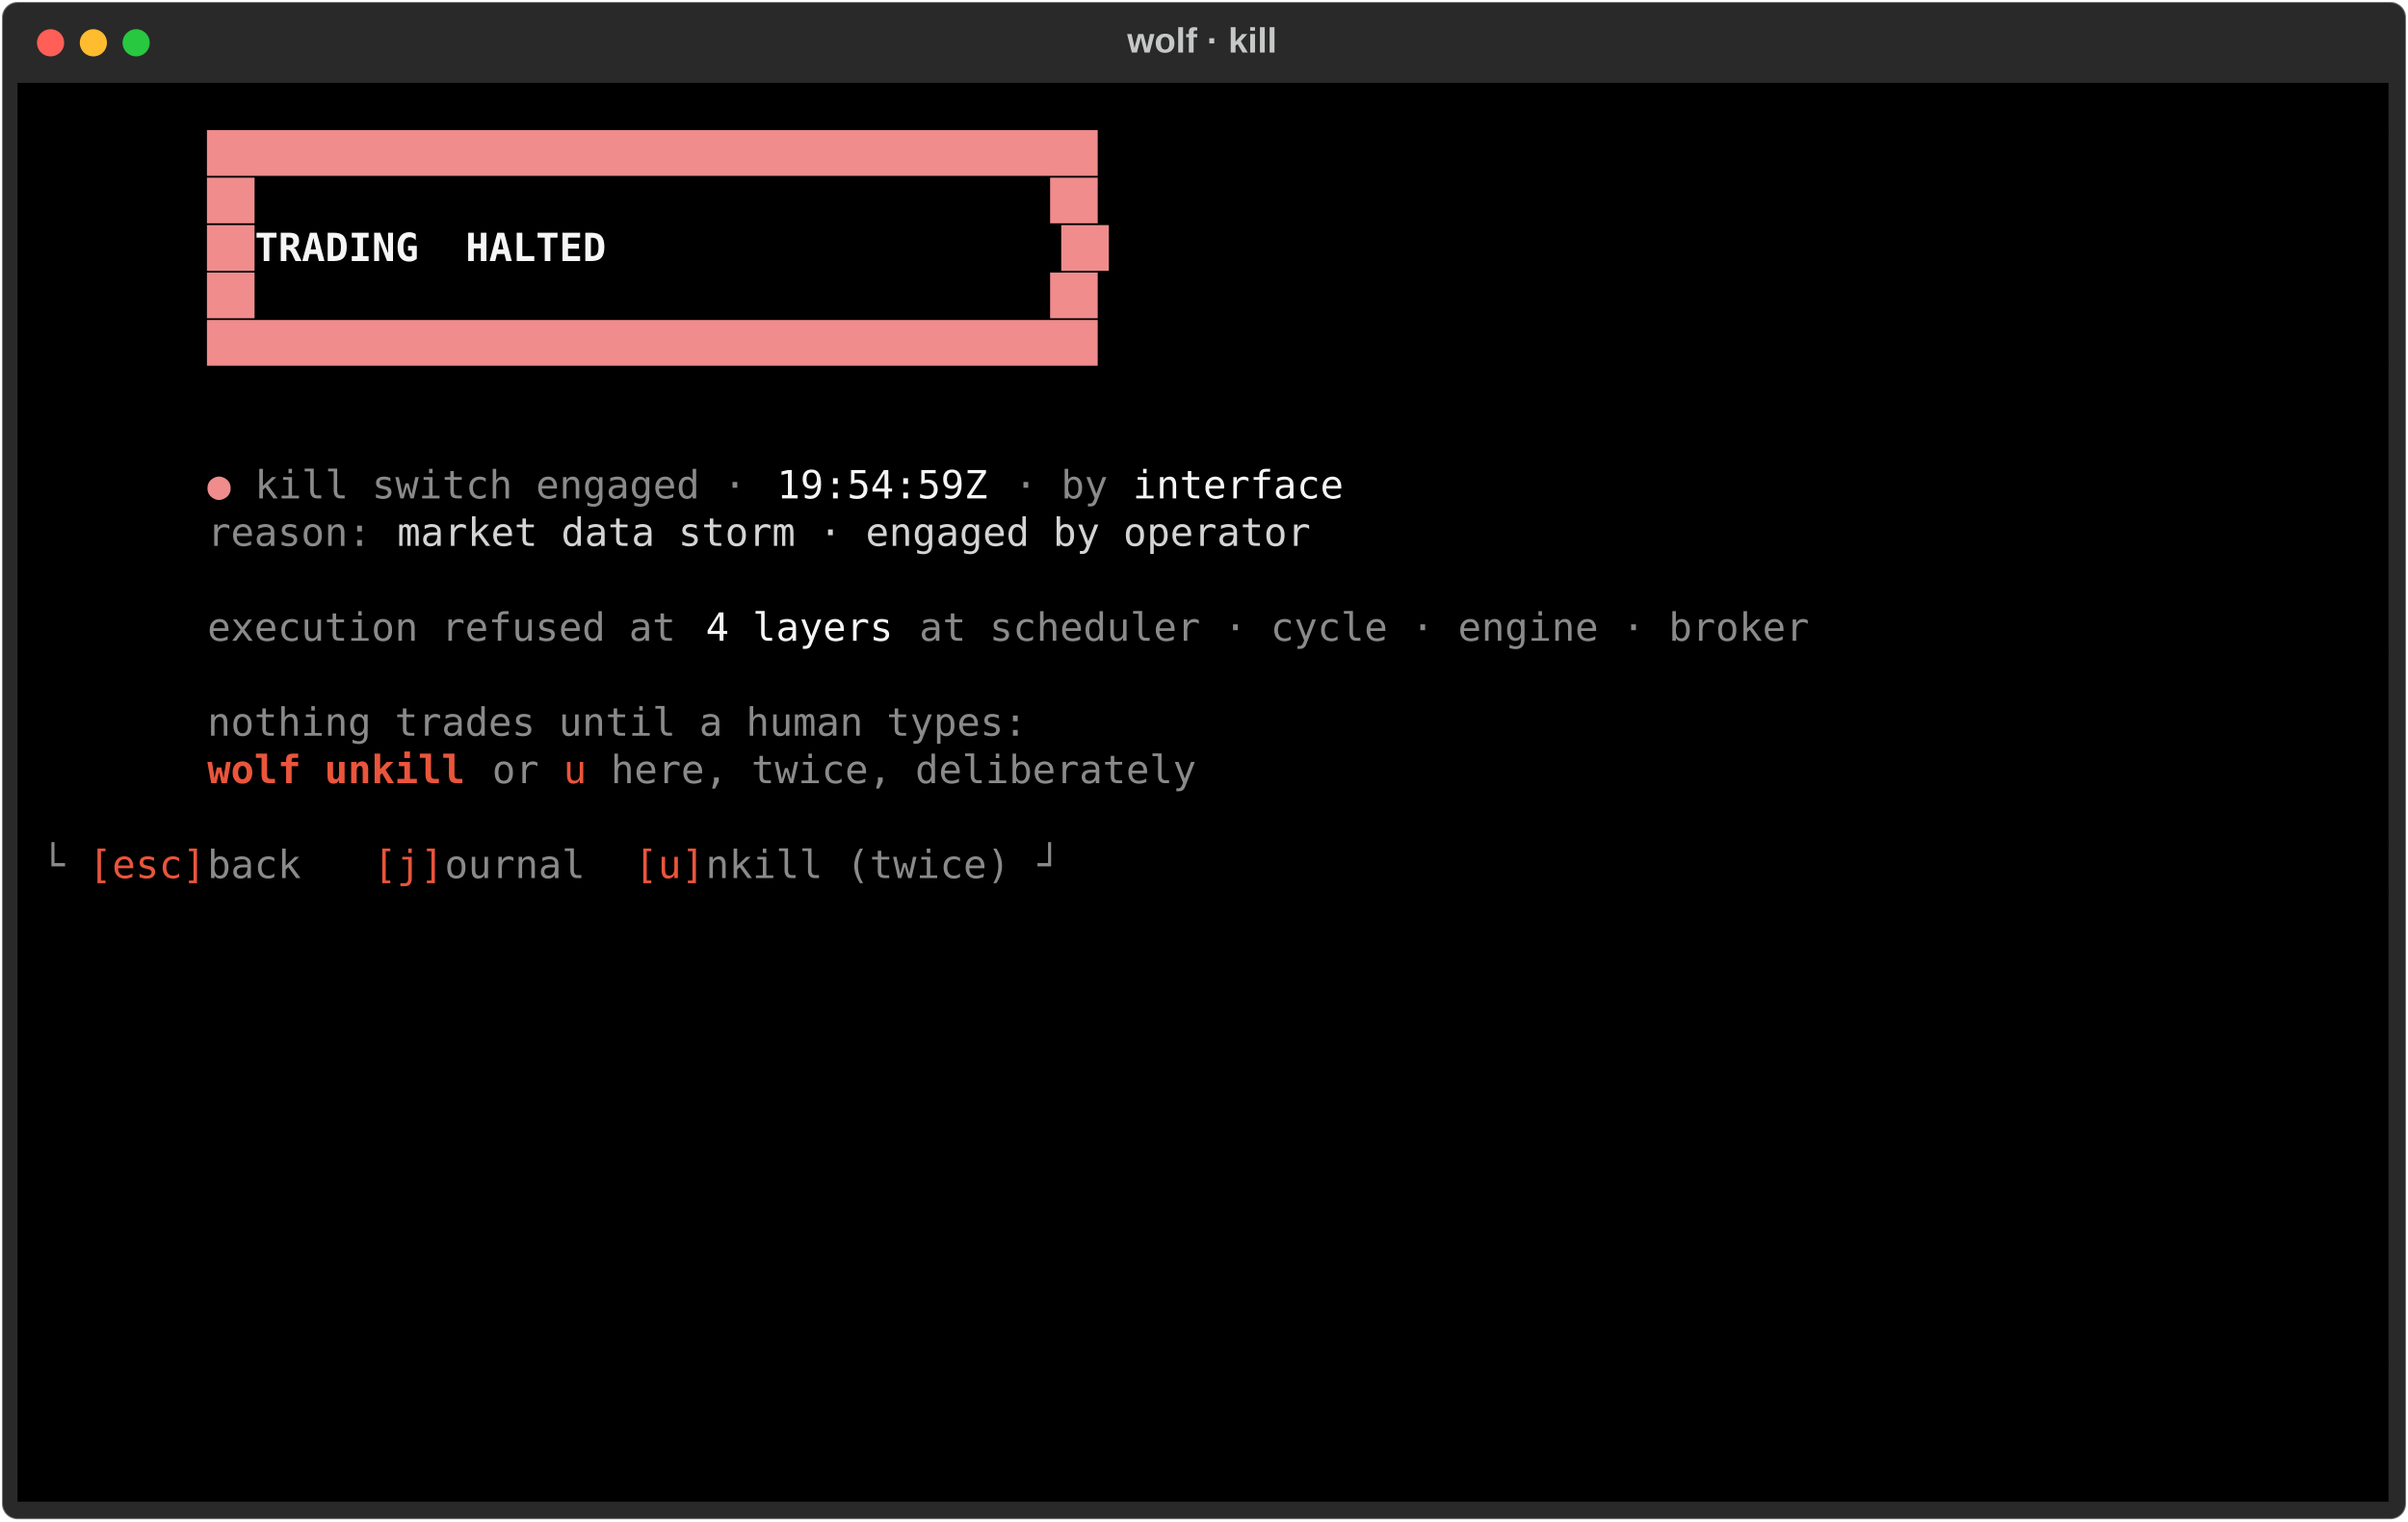
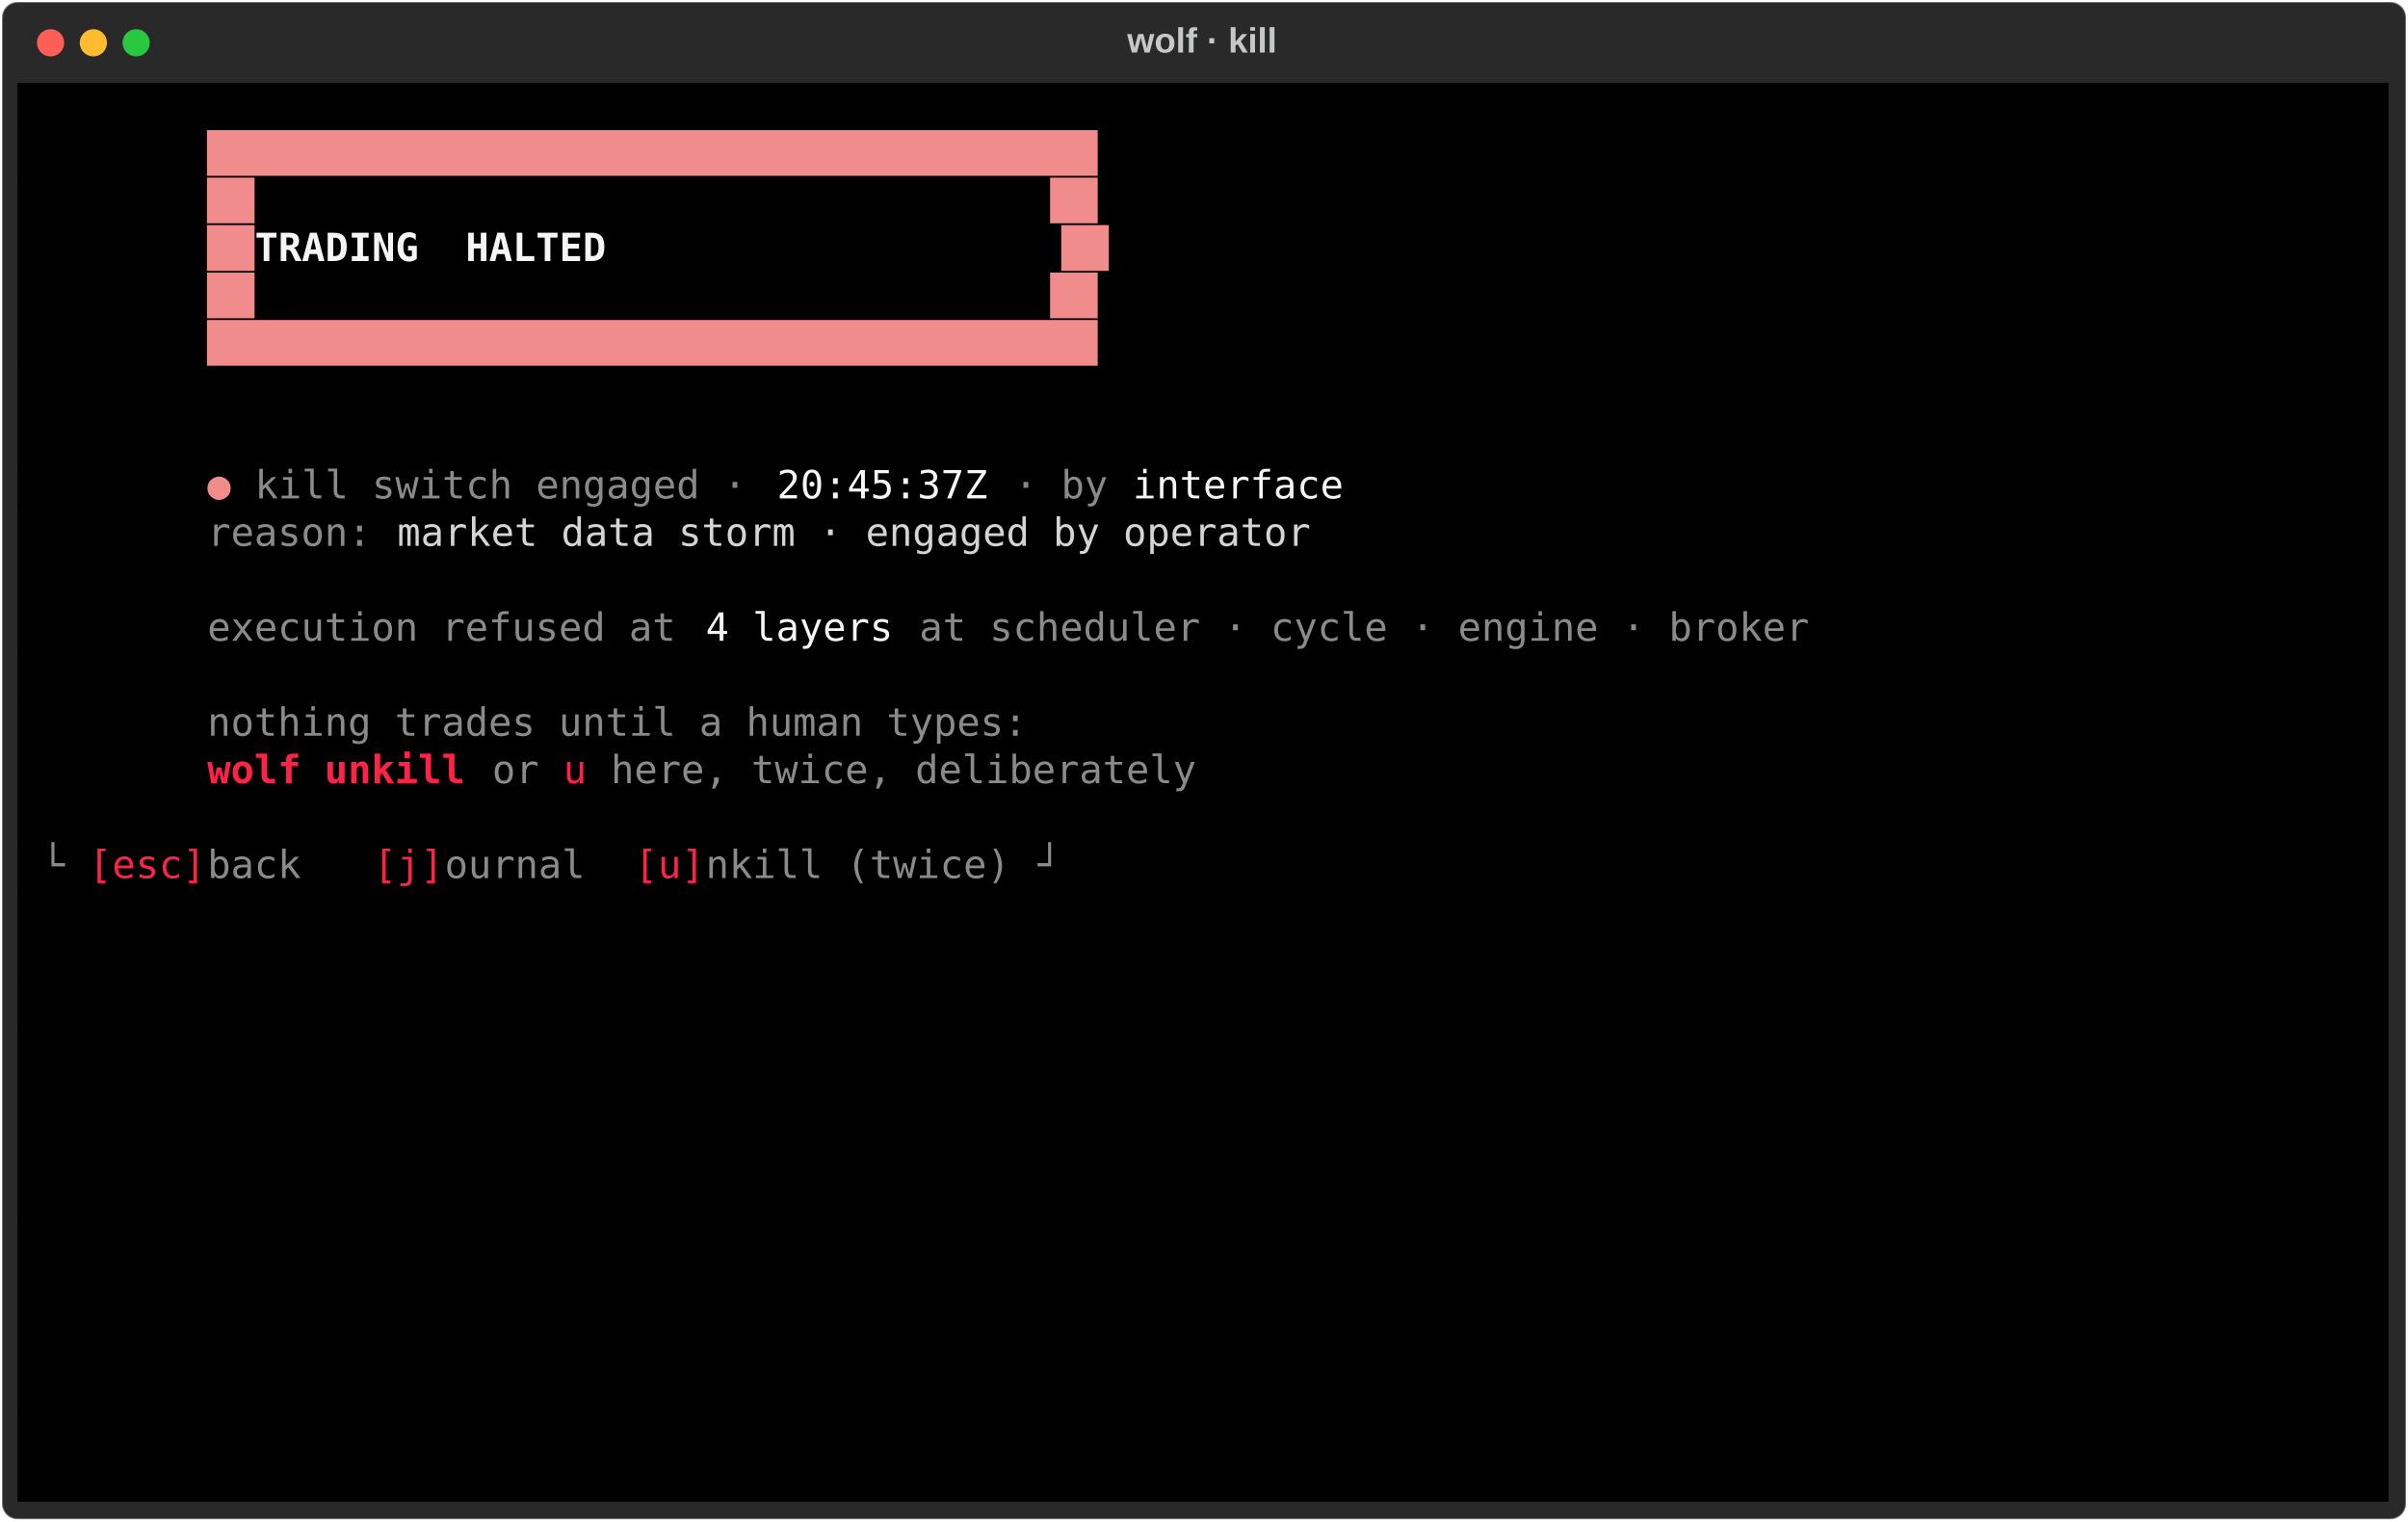
<svg xmlns="http://www.w3.org/2000/svg" class="rich-terminal" viewBox="0 0 1238 782.0">
  <style>

    @font-face {
        font-family: "Fira Code";
        src: local("FiraCode-Regular"),
                url("https://cdnjs.cloudflare.com/ajax/libs/firacode/6.2.0/woff2/FiraCode-Regular.woff2") format("woff2"),
                url("https://cdnjs.cloudflare.com/ajax/libs/firacode/6.2.0/woff/FiraCode-Regular.woff") format("woff");
        font-style: normal;
        font-weight: 400;
    }
    @font-face {
        font-family: "Fira Code";
        src: local("FiraCode-Bold"),
                url("https://cdnjs.cloudflare.com/ajax/libs/firacode/6.2.0/woff2/FiraCode-Bold.woff2") format("woff2"),
                url("https://cdnjs.cloudflare.com/ajax/libs/firacode/6.2.0/woff/FiraCode-Bold.woff") format("woff");
        font-style: bold;
        font-weight: 700;
    }

-     .terminal-1364253497-matrix {
+     .terminal-2079513134-matrix {
        font-family: Fira Code, monospace;
        font-size: 20px;
        line-height: 24.4px;
        font-variant-east-asian: full-width;
    }

-     .terminal-1364253497-title {
+     .terminal-2079513134-title {
        font-size: 18px;
        font-weight: bold;
        font-family: arial;
    }

-     .terminal-1364253497-r1 { fill: #c5c8c6 }
- .terminal-1364253497-r2 { fill: #d4d4d4 }
- .terminal-1364253497-r3 { fill: #f08c8c;font-weight: bold }
- .terminal-1364253497-r4 { fill: #f5f5f5;font-weight: bold }
- .terminal-1364253497-r5 { fill: #f08c8c }
- .terminal-1364253497-r6 { fill: #8a8a8a }
- .terminal-1364253497-r7 { fill: #f5f5f5 }
- .terminal-1364253497-r8 { fill: #ea553b;font-weight: bold }
- .terminal-1364253497-r9 { fill: #ea553b }
+     .terminal-2079513134-r1 { fill: #c5c8c6 }
+ .terminal-2079513134-r2 { fill: #d4d4d4 }
+ .terminal-2079513134-r3 { fill: #f08c8c;font-weight: bold }
+ .terminal-2079513134-r4 { fill: #f5f5f5;font-weight: bold }
+ .terminal-2079513134-r5 { fill: #f08c8c }
+ .terminal-2079513134-r6 { fill: #8a8a8a }
+ .terminal-2079513134-r7 { fill: #f5f5f5 }
+ .terminal-2079513134-r8 { fill: #ff2247;font-weight: bold }
+ .terminal-2079513134-r9 { fill: #ff2247 }
    </style>
  <defs>
-     <clipPath id="terminal-1364253497-clip-terminal">
+     <clipPath id="terminal-2079513134-clip-terminal">
      <rect x="0" y="0" width="1219.0" height="731.0" />
    </clipPath>
-     <clipPath id="terminal-1364253497-line-0">
+     <clipPath id="terminal-2079513134-line-0">
      <rect x="0" y="1.5" width="1220" height="24.65" />
    </clipPath>
-     <clipPath id="terminal-1364253497-line-1">
+     <clipPath id="terminal-2079513134-line-1">
      <rect x="0" y="25.9" width="1220" height="24.65" />
    </clipPath>
-     <clipPath id="terminal-1364253497-line-2">
+     <clipPath id="terminal-2079513134-line-2">
      <rect x="0" y="50.3" width="1220" height="24.65" />
    </clipPath>
-     <clipPath id="terminal-1364253497-line-3">
+     <clipPath id="terminal-2079513134-line-3">
      <rect x="0" y="74.7" width="1220" height="24.65" />
    </clipPath>
-     <clipPath id="terminal-1364253497-line-4">
+     <clipPath id="terminal-2079513134-line-4">
      <rect x="0" y="99.1" width="1220" height="24.65" />
    </clipPath>
-     <clipPath id="terminal-1364253497-line-5">
+     <clipPath id="terminal-2079513134-line-5">
      <rect x="0" y="123.5" width="1220" height="24.65" />
    </clipPath>
-     <clipPath id="terminal-1364253497-line-6">
+     <clipPath id="terminal-2079513134-line-6">
      <rect x="0" y="147.9" width="1220" height="24.65" />
    </clipPath>
-     <clipPath id="terminal-1364253497-line-7">
+     <clipPath id="terminal-2079513134-line-7">
      <rect x="0" y="172.3" width="1220" height="24.65" />
    </clipPath>
-     <clipPath id="terminal-1364253497-line-8">
+     <clipPath id="terminal-2079513134-line-8">
      <rect x="0" y="196.7" width="1220" height="24.65" />
    </clipPath>
-     <clipPath id="terminal-1364253497-line-9">
+     <clipPath id="terminal-2079513134-line-9">
      <rect x="0" y="221.1" width="1220" height="24.65" />
    </clipPath>
-     <clipPath id="terminal-1364253497-line-10">
+     <clipPath id="terminal-2079513134-line-10">
      <rect x="0" y="245.5" width="1220" height="24.65" />
    </clipPath>
-     <clipPath id="terminal-1364253497-line-11">
+     <clipPath id="terminal-2079513134-line-11">
      <rect x="0" y="269.9" width="1220" height="24.65" />
    </clipPath>
-     <clipPath id="terminal-1364253497-line-12">
+     <clipPath id="terminal-2079513134-line-12">
      <rect x="0" y="294.3" width="1220" height="24.65" />
    </clipPath>
-     <clipPath id="terminal-1364253497-line-13">
+     <clipPath id="terminal-2079513134-line-13">
      <rect x="0" y="318.7" width="1220" height="24.65" />
    </clipPath>
-     <clipPath id="terminal-1364253497-line-14">
+     <clipPath id="terminal-2079513134-line-14">
      <rect x="0" y="343.1" width="1220" height="24.65" />
    </clipPath>
-     <clipPath id="terminal-1364253497-line-15">
+     <clipPath id="terminal-2079513134-line-15">
      <rect x="0" y="367.5" width="1220" height="24.65" />
    </clipPath>
-     <clipPath id="terminal-1364253497-line-16">
+     <clipPath id="terminal-2079513134-line-16">
      <rect x="0" y="391.9" width="1220" height="24.65" />
    </clipPath>
-     <clipPath id="terminal-1364253497-line-17">
+     <clipPath id="terminal-2079513134-line-17">
      <rect x="0" y="416.3" width="1220" height="24.65" />
    </clipPath>
-     <clipPath id="terminal-1364253497-line-18">
+     <clipPath id="terminal-2079513134-line-18">
      <rect x="0" y="440.7" width="1220" height="24.65" />
    </clipPath>
-     <clipPath id="terminal-1364253497-line-19">
+     <clipPath id="terminal-2079513134-line-19">
      <rect x="0" y="465.1" width="1220" height="24.65" />
    </clipPath>
-     <clipPath id="terminal-1364253497-line-20">
+     <clipPath id="terminal-2079513134-line-20">
      <rect x="0" y="489.5" width="1220" height="24.65" />
    </clipPath>
-     <clipPath id="terminal-1364253497-line-21">
+     <clipPath id="terminal-2079513134-line-21">
      <rect x="0" y="513.9" width="1220" height="24.65" />
    </clipPath>
-     <clipPath id="terminal-1364253497-line-22">
+     <clipPath id="terminal-2079513134-line-22">
      <rect x="0" y="538.3" width="1220" height="24.65" />
    </clipPath>
-     <clipPath id="terminal-1364253497-line-23">
+     <clipPath id="terminal-2079513134-line-23">
      <rect x="0" y="562.7" width="1220" height="24.65" />
    </clipPath>
-     <clipPath id="terminal-1364253497-line-24">
+     <clipPath id="terminal-2079513134-line-24">
      <rect x="0" y="587.1" width="1220" height="24.65" />
    </clipPath>
-     <clipPath id="terminal-1364253497-line-25">
+     <clipPath id="terminal-2079513134-line-25">
      <rect x="0" y="611.5" width="1220" height="24.65" />
    </clipPath>
-     <clipPath id="terminal-1364253497-line-26">
+     <clipPath id="terminal-2079513134-line-26">
      <rect x="0" y="635.9" width="1220" height="24.65" />
    </clipPath>
-     <clipPath id="terminal-1364253497-line-27">
+     <clipPath id="terminal-2079513134-line-27">
      <rect x="0" y="660.3" width="1220" height="24.65" />
    </clipPath>
-     <clipPath id="terminal-1364253497-line-28">
+     <clipPath id="terminal-2079513134-line-28">
      <rect x="0" y="684.7" width="1220" height="24.65" />
    </clipPath>
  </defs>
  <rect fill="#292929" stroke="rgba(255,255,255,0.35)" stroke-width="1" x="1" y="1" width="1236" height="780" rx="8" />
-   <text class="terminal-1364253497-title" fill="#c5c8c6" text-anchor="middle" x="618" y="27">wolf · kill</text>
+   <text class="terminal-2079513134-title" fill="#c5c8c6" text-anchor="middle" x="618" y="27">wolf · kill</text>
  <g transform="translate(26,22)">
    <circle cx="0" cy="0" r="7" fill="#ff5f57" />
    <circle cx="22" cy="0" r="7" fill="#febc2e" />
    <circle cx="44" cy="0" r="7" fill="#28c840" />
  </g>
-   <g transform="translate(9, 41)" clip-path="url(#terminal-1364253497-clip-terminal)">
+   <g transform="translate(9, 41)" clip-path="url(#terminal-2079513134-clip-terminal)">
    <rect fill="#000000" x="0" y="1.5" width="12.2" height="24.65" shape-rendering="crispEdges" />
    <rect fill="#000000" x="12.2" y="1.5" width="0" height="24.65" shape-rendering="crispEdges" />
    <rect fill="#000000" x="12.2" y="1.5" width="1195.6" height="24.65" shape-rendering="crispEdges" />
    <rect fill="#000000" x="1207.8" y="1.5" width="12.2" height="24.65" shape-rendering="crispEdges" />
    <rect fill="#000000" x="0" y="25.9" width="12.2" height="24.65" shape-rendering="crispEdges" />
    <rect fill="#000000" x="12.2" y="25.9" width="85.4" height="24.65" shape-rendering="crispEdges" />
    <rect fill="#000000" x="97.6" y="25.9" width="463.6" height="24.65" shape-rendering="crispEdges" />
    <rect fill="#000000" x="561.2" y="25.9" width="646.6" height="24.65" shape-rendering="crispEdges" />
    <rect fill="#000000" x="1207.8" y="25.9" width="12.2" height="24.65" shape-rendering="crispEdges" />
    <rect fill="#000000" x="0" y="50.3" width="12.2" height="24.65" shape-rendering="crispEdges" />
    <rect fill="#000000" x="12.2" y="50.3" width="85.4" height="24.65" shape-rendering="crispEdges" />
    <rect fill="#000000" x="97.6" y="50.3" width="463.6" height="24.65" shape-rendering="crispEdges" />
    <rect fill="#000000" x="561.2" y="50.3" width="646.6" height="24.65" shape-rendering="crispEdges" />
    <rect fill="#000000" x="1207.8" y="50.3" width="12.2" height="24.65" shape-rendering="crispEdges" />
    <rect fill="#000000" x="0" y="74.7" width="12.2" height="24.65" shape-rendering="crispEdges" />
    <rect fill="#000000" x="12.2" y="74.7" width="85.4" height="24.65" shape-rendering="crispEdges" />
    <rect fill="#000000" x="97.6" y="74.7" width="24.4" height="24.65" shape-rendering="crispEdges" />
    <rect fill="#000000" x="122" y="74.7" width="414.8" height="24.65" shape-rendering="crispEdges" />
    <rect fill="#000000" x="536.8" y="74.7" width="24.4" height="24.65" shape-rendering="crispEdges" />
    <rect fill="#000000" x="561.2" y="74.7" width="646.6" height="24.65" shape-rendering="crispEdges" />
    <rect fill="#000000" x="1207.8" y="74.7" width="12.2" height="24.65" shape-rendering="crispEdges" />
    <rect fill="#000000" x="0" y="99.1" width="12.2" height="24.65" shape-rendering="crispEdges" />
    <rect fill="#000000" x="12.2" y="99.1" width="85.4" height="24.65" shape-rendering="crispEdges" />
    <rect fill="#000000" x="97.6" y="99.1" width="463.6" height="24.65" shape-rendering="crispEdges" />
    <rect fill="#000000" x="561.2" y="99.1" width="646.6" height="24.65" shape-rendering="crispEdges" />
    <rect fill="#000000" x="1207.8" y="99.1" width="12.2" height="24.65" shape-rendering="crispEdges" />
    <rect fill="#000000" x="0" y="123.5" width="12.2" height="24.65" shape-rendering="crispEdges" />
    <rect fill="#000000" x="12.2" y="123.5" width="85.4" height="24.65" shape-rendering="crispEdges" />
    <rect fill="#000000" x="97.6" y="123.5" width="463.6" height="24.65" shape-rendering="crispEdges" />
    <rect fill="#000000" x="561.2" y="123.5" width="646.6" height="24.65" shape-rendering="crispEdges" />
    <rect fill="#000000" x="1207.8" y="123.5" width="12.2" height="24.65" shape-rendering="crispEdges" />
    <rect fill="#000000" x="0" y="147.9" width="12.2" height="24.65" shape-rendering="crispEdges" />
    <rect fill="#000000" x="12.2" y="147.9" width="0" height="24.65" shape-rendering="crispEdges" />
    <rect fill="#000000" x="12.2" y="147.9" width="1195.6" height="24.65" shape-rendering="crispEdges" />
    <rect fill="#000000" x="1207.8" y="147.9" width="12.2" height="24.65" shape-rendering="crispEdges" />
    <rect fill="#000000" x="0" y="172.3" width="12.2" height="24.65" shape-rendering="crispEdges" />
    <rect fill="#000000" x="12.2" y="172.3" width="0" height="24.65" shape-rendering="crispEdges" />
    <rect fill="#000000" x="12.2" y="172.3" width="1195.6" height="24.65" shape-rendering="crispEdges" />
    <rect fill="#000000" x="1207.8" y="172.3" width="12.2" height="24.65" shape-rendering="crispEdges" />
    <rect fill="#000000" x="0" y="196.7" width="12.2" height="24.65" shape-rendering="crispEdges" />
    <rect fill="#000000" x="12.2" y="196.7" width="85.4" height="24.65" shape-rendering="crispEdges" />
    <rect fill="#000000" x="97.6" y="196.7" width="12.2" height="24.65" shape-rendering="crispEdges" />
    <rect fill="#000000" x="109.8" y="196.7" width="12.2" height="24.65" shape-rendering="crispEdges" />
    <rect fill="#000000" x="122" y="196.7" width="256.2" height="24.65" shape-rendering="crispEdges" />
    <rect fill="#000000" x="378.2" y="196.7" width="12.2" height="24.65" shape-rendering="crispEdges" />
    <rect fill="#000000" x="390.4" y="196.7" width="109.8" height="24.65" shape-rendering="crispEdges" />
    <rect fill="#000000" x="500.2" y="196.7" width="12.2" height="24.65" shape-rendering="crispEdges" />
    <rect fill="#000000" x="512.4" y="196.7" width="48.8" height="24.65" shape-rendering="crispEdges" />
    <rect fill="#000000" x="561.2" y="196.7" width="12.2" height="24.65" shape-rendering="crispEdges" />
    <rect fill="#000000" x="573.4" y="196.7" width="109.8" height="24.65" shape-rendering="crispEdges" />
    <rect fill="#000000" x="683.2" y="196.7" width="524.6" height="24.65" shape-rendering="crispEdges" />
    <rect fill="#000000" x="1207.8" y="196.7" width="12.2" height="24.65" shape-rendering="crispEdges" />
    <rect fill="#000000" x="0" y="221.1" width="12.2" height="24.65" shape-rendering="crispEdges" />
    <rect fill="#000000" x="12.2" y="221.1" width="85.4" height="24.65" shape-rendering="crispEdges" />
    <rect fill="#000000" x="97.6" y="221.1" width="85.4" height="24.65" shape-rendering="crispEdges" />
    <rect fill="#000000" x="183" y="221.1" width="12.2" height="24.65" shape-rendering="crispEdges" />
    <rect fill="#000000" x="195.2" y="221.1" width="475.8" height="24.65" shape-rendering="crispEdges" />
    <rect fill="#000000" x="671" y="221.1" width="536.8" height="24.65" shape-rendering="crispEdges" />
    <rect fill="#000000" x="1207.8" y="221.1" width="12.2" height="24.65" shape-rendering="crispEdges" />
    <rect fill="#000000" x="0" y="245.5" width="12.2" height="24.65" shape-rendering="crispEdges" />
    <rect fill="#000000" x="12.2" y="245.5" width="0" height="24.65" shape-rendering="crispEdges" />
    <rect fill="#000000" x="12.2" y="245.5" width="1195.6" height="24.65" shape-rendering="crispEdges" />
    <rect fill="#000000" x="1207.8" y="245.5" width="12.2" height="24.65" shape-rendering="crispEdges" />
    <rect fill="#000000" x="0" y="269.9" width="12.2" height="24.65" shape-rendering="crispEdges" />
    <rect fill="#000000" x="12.2" y="269.9" width="85.4" height="24.65" shape-rendering="crispEdges" />
    <rect fill="#000000" x="97.6" y="269.9" width="244" height="24.65" shape-rendering="crispEdges" />
    <rect fill="#000000" x="341.6" y="269.9" width="12.2" height="24.65" shape-rendering="crispEdges" />
    <rect fill="#000000" x="353.8" y="269.9" width="97.6" height="24.65" shape-rendering="crispEdges" />
    <rect fill="#000000" x="451.4" y="269.9" width="12.2" height="24.65" shape-rendering="crispEdges" />
    <rect fill="#000000" x="463.6" y="269.9" width="463.6" height="24.65" shape-rendering="crispEdges" />
    <rect fill="#000000" x="927.2" y="269.9" width="280.6" height="24.65" shape-rendering="crispEdges" />
    <rect fill="#000000" x="1207.8" y="269.9" width="12.2" height="24.65" shape-rendering="crispEdges" />
    <rect fill="#000000" x="0" y="294.3" width="12.2" height="24.65" shape-rendering="crispEdges" />
    <rect fill="#000000" x="12.2" y="294.3" width="0" height="24.65" shape-rendering="crispEdges" />
    <rect fill="#000000" x="12.2" y="294.3" width="1195.6" height="24.65" shape-rendering="crispEdges" />
    <rect fill="#000000" x="1207.8" y="294.3" width="12.2" height="24.65" shape-rendering="crispEdges" />
    <rect fill="#000000" x="0" y="318.7" width="12.2" height="24.65" shape-rendering="crispEdges" />
    <rect fill="#000000" x="12.2" y="318.7" width="85.4" height="24.65" shape-rendering="crispEdges" />
    <rect fill="#000000" x="97.6" y="318.7" width="427" height="24.65" shape-rendering="crispEdges" />
    <rect fill="#000000" x="524.6" y="318.7" width="683.2" height="24.65" shape-rendering="crispEdges" />
    <rect fill="#000000" x="1207.8" y="318.7" width="12.2" height="24.65" shape-rendering="crispEdges" />
    <rect fill="#000000" x="0" y="343.1" width="12.2" height="24.65" shape-rendering="crispEdges" />
    <rect fill="#000000" x="12.2" y="343.1" width="85.4" height="24.65" shape-rendering="crispEdges" />
    <rect fill="#000000" x="97.6" y="343.1" width="134.2" height="24.65" shape-rendering="crispEdges" />
    <rect fill="#000000" x="231.8" y="343.1" width="12.2" height="24.65" shape-rendering="crispEdges" />
    <rect fill="#000000" x="244" y="343.1" width="24.4" height="24.65" shape-rendering="crispEdges" />
    <rect fill="#000000" x="268.4" y="343.1" width="12.2" height="24.65" shape-rendering="crispEdges" />
    <rect fill="#000000" x="280.6" y="343.1" width="12.2" height="24.65" shape-rendering="crispEdges" />
    <rect fill="#000000" x="292.8" y="343.1" width="12.2" height="24.65" shape-rendering="crispEdges" />
    <rect fill="#000000" x="305" y="343.1" width="305" height="24.65" shape-rendering="crispEdges" />
    <rect fill="#000000" x="610" y="343.1" width="597.8" height="24.65" shape-rendering="crispEdges" />
    <rect fill="#000000" x="1207.8" y="343.1" width="12.2" height="24.65" shape-rendering="crispEdges" />
    <rect fill="#000000" x="0" y="367.5" width="12.2" height="24.65" shape-rendering="crispEdges" />
    <rect fill="#000000" x="12.2" y="367.5" width="0" height="24.65" shape-rendering="crispEdges" />
    <rect fill="#000000" x="12.2" y="367.5" width="1195.6" height="24.65" shape-rendering="crispEdges" />
    <rect fill="#000000" x="1207.8" y="367.5" width="12.2" height="24.65" shape-rendering="crispEdges" />
    <rect fill="#000000" x="0" y="391.9" width="12.2" height="24.65" shape-rendering="crispEdges" />
    <rect fill="#000000" x="12.2" y="391.9" width="12.2" height="24.65" shape-rendering="crispEdges" />
    <rect fill="#000000" x="24.4" y="391.9" width="12.2" height="24.65" shape-rendering="crispEdges" />
    <rect fill="#000000" x="36.6" y="391.9" width="61" height="24.65" shape-rendering="crispEdges" />
    <rect fill="#000000" x="97.6" y="391.9" width="61" height="24.65" shape-rendering="crispEdges" />
    <rect fill="#000000" x="158.6" y="391.9" width="24.4" height="24.65" shape-rendering="crispEdges" />
    <rect fill="#000000" x="183" y="391.9" width="36.6" height="24.65" shape-rendering="crispEdges" />
    <rect fill="#000000" x="219.6" y="391.9" width="73.2" height="24.65" shape-rendering="crispEdges" />
    <rect fill="#000000" x="292.8" y="391.9" width="24.4" height="24.65" shape-rendering="crispEdges" />
    <rect fill="#000000" x="317.2" y="391.9" width="36.6" height="24.65" shape-rendering="crispEdges" />
    <rect fill="#000000" x="353.8" y="391.9" width="158.6" height="24.65" shape-rendering="crispEdges" />
    <rect fill="#000000" x="512.4" y="391.9" width="12.2" height="24.65" shape-rendering="crispEdges" />
    <rect fill="#000000" x="524.6" y="391.9" width="12.2" height="24.65" shape-rendering="crispEdges" />
    <rect fill="#000000" x="536.8" y="391.9" width="671" height="24.65" shape-rendering="crispEdges" />
    <rect fill="#000000" x="1207.8" y="391.9" width="12.2" height="24.65" shape-rendering="crispEdges" />
    <rect fill="#000000" x="0" y="416.3" width="12.2" height="24.65" shape-rendering="crispEdges" />
    <rect fill="#000000" x="12.2" y="416.3" width="1195.6" height="24.65" shape-rendering="crispEdges" />
    <rect fill="#000000" x="1207.8" y="416.3" width="12.2" height="24.65" shape-rendering="crispEdges" />
    <rect fill="#000000" x="0" y="440.7" width="12.2" height="24.65" shape-rendering="crispEdges" />
    <rect fill="#000000" x="12.2" y="440.7" width="1195.6" height="24.65" shape-rendering="crispEdges" />
    <rect fill="#000000" x="1207.8" y="440.7" width="12.2" height="24.65" shape-rendering="crispEdges" />
    <rect fill="#000000" x="0" y="465.1" width="12.2" height="24.65" shape-rendering="crispEdges" />
    <rect fill="#000000" x="12.2" y="465.1" width="1195.6" height="24.65" shape-rendering="crispEdges" />
    <rect fill="#000000" x="1207.8" y="465.1" width="12.2" height="24.65" shape-rendering="crispEdges" />
    <rect fill="#000000" x="0" y="489.5" width="12.2" height="24.65" shape-rendering="crispEdges" />
    <rect fill="#000000" x="12.2" y="489.5" width="1195.6" height="24.65" shape-rendering="crispEdges" />
    <rect fill="#000000" x="1207.8" y="489.5" width="12.2" height="24.65" shape-rendering="crispEdges" />
    <rect fill="#000000" x="0" y="513.9" width="12.2" height="24.65" shape-rendering="crispEdges" />
    <rect fill="#000000" x="12.2" y="513.9" width="1195.6" height="24.65" shape-rendering="crispEdges" />
    <rect fill="#000000" x="1207.8" y="513.9" width="12.2" height="24.65" shape-rendering="crispEdges" />
    <rect fill="#000000" x="0" y="538.3" width="12.2" height="24.65" shape-rendering="crispEdges" />
    <rect fill="#000000" x="12.2" y="538.3" width="1195.6" height="24.65" shape-rendering="crispEdges" />
    <rect fill="#000000" x="1207.8" y="538.3" width="12.2" height="24.65" shape-rendering="crispEdges" />
    <rect fill="#000000" x="0" y="562.7" width="12.2" height="24.65" shape-rendering="crispEdges" />
    <rect fill="#000000" x="12.2" y="562.7" width="1195.6" height="24.65" shape-rendering="crispEdges" />
    <rect fill="#000000" x="1207.8" y="562.7" width="12.2" height="24.65" shape-rendering="crispEdges" />
    <rect fill="#000000" x="0" y="587.1" width="12.2" height="24.65" shape-rendering="crispEdges" />
    <rect fill="#000000" x="12.2" y="587.1" width="1195.6" height="24.65" shape-rendering="crispEdges" />
    <rect fill="#000000" x="1207.8" y="587.1" width="12.2" height="24.65" shape-rendering="crispEdges" />
    <rect fill="#000000" x="0" y="611.5" width="12.2" height="24.65" shape-rendering="crispEdges" />
    <rect fill="#000000" x="12.2" y="611.5" width="1195.6" height="24.65" shape-rendering="crispEdges" />
    <rect fill="#000000" x="1207.8" y="611.5" width="12.2" height="24.65" shape-rendering="crispEdges" />
    <rect fill="#000000" x="0" y="635.9" width="12.2" height="24.65" shape-rendering="crispEdges" />
    <rect fill="#000000" x="12.2" y="635.9" width="1195.6" height="24.65" shape-rendering="crispEdges" />
    <rect fill="#000000" x="1207.8" y="635.9" width="12.2" height="24.65" shape-rendering="crispEdges" />
    <rect fill="#000000" x="0" y="660.3" width="12.2" height="24.65" shape-rendering="crispEdges" />
    <rect fill="#000000" x="12.2" y="660.3" width="1195.6" height="24.65" shape-rendering="crispEdges" />
    <rect fill="#000000" x="1207.8" y="660.3" width="12.2" height="24.65" shape-rendering="crispEdges" />
    <rect fill="#000000" x="0" y="684.7" width="12.2" height="24.65" shape-rendering="crispEdges" />
    <rect fill="#000000" x="12.2" y="684.7" width="1195.6" height="24.65" shape-rendering="crispEdges" />
    <rect fill="#000000" x="1207.8" y="684.7" width="12.2" height="24.65" shape-rendering="crispEdges" />
    <rect fill="#000000" x="0" y="709.1" width="12.2" height="24.65" shape-rendering="crispEdges" />
    <rect fill="#000000" x="12.2" y="709.1" width="1195.6" height="24.65" shape-rendering="crispEdges" />
    <rect fill="#000000" x="1207.8" y="709.1" width="12.2" height="24.65" shape-rendering="crispEdges" />
-     <g class="terminal-1364253497-matrix">
-       <text class="terminal-1364253497-r1" x="1220" y="20" textLength="12.2" clip-path="url(#terminal-1364253497-line-0)">
- </text>
-       <text class="terminal-1364253497-r3" x="97.6" y="44.4" textLength="463.6" clip-path="url(#terminal-1364253497-line-1)">██████████████████████████████████████</text>
-       <text class="terminal-1364253497-r1" x="1220" y="44.4" textLength="12.2" clip-path="url(#terminal-1364253497-line-1)">
- </text>
-       <text class="terminal-1364253497-r3" x="97.6" y="68.8" textLength="463.6" clip-path="url(#terminal-1364253497-line-2)">██                                  ██</text>
-       <text class="terminal-1364253497-r1" x="1220" y="68.8" textLength="12.2" clip-path="url(#terminal-1364253497-line-2)">
- </text>
-       <text class="terminal-1364253497-r3" x="97.6" y="93.2" textLength="24.4" clip-path="url(#terminal-1364253497-line-3)">██</text>
-       <text class="terminal-1364253497-r4" x="122" y="93.2" textLength="414.8" clip-path="url(#terminal-1364253497-line-3)">         TRADING  HALTED          </text>
-       <text class="terminal-1364253497-r3" x="536.8" y="93.2" textLength="24.4" clip-path="url(#terminal-1364253497-line-3)">██</text>
-       <text class="terminal-1364253497-r1" x="1220" y="93.2" textLength="12.2" clip-path="url(#terminal-1364253497-line-3)">
- </text>
-       <text class="terminal-1364253497-r3" x="97.6" y="117.6" textLength="463.6" clip-path="url(#terminal-1364253497-line-4)">██                                  ██</text>
-       <text class="terminal-1364253497-r1" x="1220" y="117.6" textLength="12.2" clip-path="url(#terminal-1364253497-line-4)">
- </text>
-       <text class="terminal-1364253497-r3" x="97.6" y="142" textLength="463.6" clip-path="url(#terminal-1364253497-line-5)">██████████████████████████████████████</text>
-       <text class="terminal-1364253497-r1" x="1220" y="142" textLength="12.2" clip-path="url(#terminal-1364253497-line-5)">
- </text>
-       <text class="terminal-1364253497-r1" x="1220" y="166.4" textLength="12.2" clip-path="url(#terminal-1364253497-line-6)">
- </text>
-       <text class="terminal-1364253497-r1" x="1220" y="190.8" textLength="12.2" clip-path="url(#terminal-1364253497-line-7)">
- </text>
-       <text class="terminal-1364253497-r5" x="97.6" y="215.2" textLength="12.2" clip-path="url(#terminal-1364253497-line-8)">●</text>
-       <text class="terminal-1364253497-r6" x="122" y="215.2" textLength="256.2" clip-path="url(#terminal-1364253497-line-8)">kill switch engaged ·</text>
-       <text class="terminal-1364253497-r7" x="390.4" y="215.2" textLength="109.8" clip-path="url(#terminal-1364253497-line-8)">19:54:59Z</text>
-       <text class="terminal-1364253497-r6" x="512.4" y="215.2" textLength="48.8" clip-path="url(#terminal-1364253497-line-8)">· by</text>
-       <text class="terminal-1364253497-r7" x="573.4" y="215.2" textLength="109.8" clip-path="url(#terminal-1364253497-line-8)">interface</text>
-       <text class="terminal-1364253497-r1" x="1220" y="215.2" textLength="12.2" clip-path="url(#terminal-1364253497-line-8)">
- </text>
-       <text class="terminal-1364253497-r6" x="97.6" y="239.6" textLength="85.4" clip-path="url(#terminal-1364253497-line-9)">reason:</text>
-       <text class="terminal-1364253497-r2" x="195.2" y="239.6" textLength="475.8" clip-path="url(#terminal-1364253497-line-9)">market data storm · engaged by operator</text>
-       <text class="terminal-1364253497-r1" x="1220" y="239.6" textLength="12.2" clip-path="url(#terminal-1364253497-line-9)">
- </text>
-       <text class="terminal-1364253497-r1" x="1220" y="264" textLength="12.2" clip-path="url(#terminal-1364253497-line-10)">
- </text>
-       <text class="terminal-1364253497-r6" x="97.6" y="288.4" textLength="244" clip-path="url(#terminal-1364253497-line-11)">execution refused at</text>
-       <text class="terminal-1364253497-r7" x="353.8" y="288.4" textLength="97.6" clip-path="url(#terminal-1364253497-line-11)">4 layers</text>
-       <text class="terminal-1364253497-r6" x="463.6" y="288.4" textLength="463.6" clip-path="url(#terminal-1364253497-line-11)">at scheduler · cycle · engine · broker</text>
-       <text class="terminal-1364253497-r1" x="1220" y="288.4" textLength="12.2" clip-path="url(#terminal-1364253497-line-11)">
- </text>
-       <text class="terminal-1364253497-r1" x="1220" y="312.8" textLength="12.2" clip-path="url(#terminal-1364253497-line-12)">
- </text>
-       <text class="terminal-1364253497-r6" x="97.6" y="337.2" textLength="427" clip-path="url(#terminal-1364253497-line-13)">nothing trades until a human types:</text>
-       <text class="terminal-1364253497-r1" x="1220" y="337.2" textLength="12.2" clip-path="url(#terminal-1364253497-line-13)">
- </text>
-       <text class="terminal-1364253497-r8" x="97.6" y="361.6" textLength="134.2" clip-path="url(#terminal-1364253497-line-14)">wolf unkill</text>
-       <text class="terminal-1364253497-r6" x="244" y="361.6" textLength="24.4" clip-path="url(#terminal-1364253497-line-14)">or</text>
-       <text class="terminal-1364253497-r9" x="280.6" y="361.6" textLength="12.2" clip-path="url(#terminal-1364253497-line-14)">u</text>
-       <text class="terminal-1364253497-r6" x="305" y="361.6" textLength="305" clip-path="url(#terminal-1364253497-line-14)">here, twice, deliberately</text>
-       <text class="terminal-1364253497-r1" x="1220" y="361.6" textLength="12.2" clip-path="url(#terminal-1364253497-line-14)">
- </text>
-       <text class="terminal-1364253497-r1" x="1220" y="386" textLength="12.2" clip-path="url(#terminal-1364253497-line-15)">
- </text>
-       <text class="terminal-1364253497-r6" x="12.2" y="410.4" textLength="12.2" clip-path="url(#terminal-1364253497-line-16)">└</text>
-       <text class="terminal-1364253497-r9" x="36.6" y="410.4" textLength="61" clip-path="url(#terminal-1364253497-line-16)">[esc]</text>
-       <text class="terminal-1364253497-r6" x="97.6" y="410.4" textLength="61" clip-path="url(#terminal-1364253497-line-16)"> back</text>
-       <text class="terminal-1364253497-r9" x="183" y="410.4" textLength="36.6" clip-path="url(#terminal-1364253497-line-16)">[j]</text>
-       <text class="terminal-1364253497-r6" x="219.6" y="410.4" textLength="73.2" clip-path="url(#terminal-1364253497-line-16)">ournal</text>
-       <text class="terminal-1364253497-r9" x="317.2" y="410.4" textLength="36.6" clip-path="url(#terminal-1364253497-line-16)">[u]</text>
-       <text class="terminal-1364253497-r6" x="353.8" y="410.4" textLength="158.6" clip-path="url(#terminal-1364253497-line-16)">nkill (twice)</text>
-       <text class="terminal-1364253497-r6" x="524.6" y="410.4" textLength="12.2" clip-path="url(#terminal-1364253497-line-16)">┘</text>
-       <text class="terminal-1364253497-r1" x="1220" y="410.4" textLength="12.2" clip-path="url(#terminal-1364253497-line-16)">
- </text>
-       <text class="terminal-1364253497-r1" x="1220" y="434.8" textLength="12.2" clip-path="url(#terminal-1364253497-line-17)">
- </text>
-       <text class="terminal-1364253497-r1" x="1220" y="459.2" textLength="12.2" clip-path="url(#terminal-1364253497-line-18)">
- </text>
-       <text class="terminal-1364253497-r1" x="1220" y="483.6" textLength="12.2" clip-path="url(#terminal-1364253497-line-19)">
- </text>
-       <text class="terminal-1364253497-r1" x="1220" y="508" textLength="12.2" clip-path="url(#terminal-1364253497-line-20)">
- </text>
-       <text class="terminal-1364253497-r1" x="1220" y="532.4" textLength="12.2" clip-path="url(#terminal-1364253497-line-21)">
- </text>
-       <text class="terminal-1364253497-r1" x="1220" y="556.8" textLength="12.2" clip-path="url(#terminal-1364253497-line-22)">
- </text>
-       <text class="terminal-1364253497-r1" x="1220" y="581.2" textLength="12.2" clip-path="url(#terminal-1364253497-line-23)">
- </text>
-       <text class="terminal-1364253497-r1" x="1220" y="605.6" textLength="12.2" clip-path="url(#terminal-1364253497-line-24)">
- </text>
-       <text class="terminal-1364253497-r1" x="1220" y="630" textLength="12.2" clip-path="url(#terminal-1364253497-line-25)">
- </text>
-       <text class="terminal-1364253497-r1" x="1220" y="654.4" textLength="12.2" clip-path="url(#terminal-1364253497-line-26)">
- </text>
-       <text class="terminal-1364253497-r1" x="1220" y="678.8" textLength="12.2" clip-path="url(#terminal-1364253497-line-27)">
- </text>
-       <text class="terminal-1364253497-r1" x="1220" y="703.2" textLength="12.2" clip-path="url(#terminal-1364253497-line-28)">
+     <g class="terminal-2079513134-matrix">
+       <text class="terminal-2079513134-r1" x="1220" y="20" textLength="12.2" clip-path="url(#terminal-2079513134-line-0)">
+ </text>
+       <text class="terminal-2079513134-r3" x="97.6" y="44.4" textLength="463.6" clip-path="url(#terminal-2079513134-line-1)">██████████████████████████████████████</text>
+       <text class="terminal-2079513134-r1" x="1220" y="44.4" textLength="12.2" clip-path="url(#terminal-2079513134-line-1)">
+ </text>
+       <text class="terminal-2079513134-r3" x="97.6" y="68.8" textLength="463.6" clip-path="url(#terminal-2079513134-line-2)">██                                  ██</text>
+       <text class="terminal-2079513134-r1" x="1220" y="68.8" textLength="12.2" clip-path="url(#terminal-2079513134-line-2)">
+ </text>
+       <text class="terminal-2079513134-r3" x="97.6" y="93.2" textLength="24.4" clip-path="url(#terminal-2079513134-line-3)">██</text>
+       <text class="terminal-2079513134-r4" x="122" y="93.2" textLength="414.8" clip-path="url(#terminal-2079513134-line-3)">         TRADING  HALTED          </text>
+       <text class="terminal-2079513134-r3" x="536.8" y="93.2" textLength="24.4" clip-path="url(#terminal-2079513134-line-3)">██</text>
+       <text class="terminal-2079513134-r1" x="1220" y="93.2" textLength="12.2" clip-path="url(#terminal-2079513134-line-3)">
+ </text>
+       <text class="terminal-2079513134-r3" x="97.6" y="117.6" textLength="463.6" clip-path="url(#terminal-2079513134-line-4)">██                                  ██</text>
+       <text class="terminal-2079513134-r1" x="1220" y="117.6" textLength="12.2" clip-path="url(#terminal-2079513134-line-4)">
+ </text>
+       <text class="terminal-2079513134-r3" x="97.6" y="142" textLength="463.6" clip-path="url(#terminal-2079513134-line-5)">██████████████████████████████████████</text>
+       <text class="terminal-2079513134-r1" x="1220" y="142" textLength="12.2" clip-path="url(#terminal-2079513134-line-5)">
+ </text>
+       <text class="terminal-2079513134-r1" x="1220" y="166.4" textLength="12.2" clip-path="url(#terminal-2079513134-line-6)">
+ </text>
+       <text class="terminal-2079513134-r1" x="1220" y="190.8" textLength="12.2" clip-path="url(#terminal-2079513134-line-7)">
+ </text>
+       <text class="terminal-2079513134-r5" x="97.6" y="215.2" textLength="12.2" clip-path="url(#terminal-2079513134-line-8)">●</text>
+       <text class="terminal-2079513134-r6" x="122" y="215.2" textLength="256.2" clip-path="url(#terminal-2079513134-line-8)">kill switch engaged ·</text>
+       <text class="terminal-2079513134-r7" x="390.4" y="215.2" textLength="109.8" clip-path="url(#terminal-2079513134-line-8)">20:45:37Z</text>
+       <text class="terminal-2079513134-r6" x="512.4" y="215.2" textLength="48.8" clip-path="url(#terminal-2079513134-line-8)">· by</text>
+       <text class="terminal-2079513134-r7" x="573.4" y="215.2" textLength="109.8" clip-path="url(#terminal-2079513134-line-8)">interface</text>
+       <text class="terminal-2079513134-r1" x="1220" y="215.2" textLength="12.2" clip-path="url(#terminal-2079513134-line-8)">
+ </text>
+       <text class="terminal-2079513134-r6" x="97.6" y="239.6" textLength="85.4" clip-path="url(#terminal-2079513134-line-9)">reason:</text>
+       <text class="terminal-2079513134-r2" x="195.2" y="239.6" textLength="475.8" clip-path="url(#terminal-2079513134-line-9)">market data storm · engaged by operator</text>
+       <text class="terminal-2079513134-r1" x="1220" y="239.6" textLength="12.2" clip-path="url(#terminal-2079513134-line-9)">
+ </text>
+       <text class="terminal-2079513134-r1" x="1220" y="264" textLength="12.2" clip-path="url(#terminal-2079513134-line-10)">
+ </text>
+       <text class="terminal-2079513134-r6" x="97.6" y="288.4" textLength="244" clip-path="url(#terminal-2079513134-line-11)">execution refused at</text>
+       <text class="terminal-2079513134-r7" x="353.8" y="288.4" textLength="97.6" clip-path="url(#terminal-2079513134-line-11)">4 layers</text>
+       <text class="terminal-2079513134-r6" x="463.6" y="288.4" textLength="463.6" clip-path="url(#terminal-2079513134-line-11)">at scheduler · cycle · engine · broker</text>
+       <text class="terminal-2079513134-r1" x="1220" y="288.4" textLength="12.2" clip-path="url(#terminal-2079513134-line-11)">
+ </text>
+       <text class="terminal-2079513134-r1" x="1220" y="312.8" textLength="12.2" clip-path="url(#terminal-2079513134-line-12)">
+ </text>
+       <text class="terminal-2079513134-r6" x="97.6" y="337.2" textLength="427" clip-path="url(#terminal-2079513134-line-13)">nothing trades until a human types:</text>
+       <text class="terminal-2079513134-r1" x="1220" y="337.2" textLength="12.2" clip-path="url(#terminal-2079513134-line-13)">
+ </text>
+       <text class="terminal-2079513134-r8" x="97.6" y="361.6" textLength="134.2" clip-path="url(#terminal-2079513134-line-14)">wolf unkill</text>
+       <text class="terminal-2079513134-r6" x="244" y="361.6" textLength="24.4" clip-path="url(#terminal-2079513134-line-14)">or</text>
+       <text class="terminal-2079513134-r9" x="280.6" y="361.6" textLength="12.2" clip-path="url(#terminal-2079513134-line-14)">u</text>
+       <text class="terminal-2079513134-r6" x="305" y="361.6" textLength="305" clip-path="url(#terminal-2079513134-line-14)">here, twice, deliberately</text>
+       <text class="terminal-2079513134-r1" x="1220" y="361.6" textLength="12.2" clip-path="url(#terminal-2079513134-line-14)">
+ </text>
+       <text class="terminal-2079513134-r1" x="1220" y="386" textLength="12.2" clip-path="url(#terminal-2079513134-line-15)">
+ </text>
+       <text class="terminal-2079513134-r6" x="12.2" y="410.4" textLength="12.2" clip-path="url(#terminal-2079513134-line-16)">└</text>
+       <text class="terminal-2079513134-r9" x="36.6" y="410.4" textLength="61" clip-path="url(#terminal-2079513134-line-16)">[esc]</text>
+       <text class="terminal-2079513134-r6" x="97.6" y="410.4" textLength="61" clip-path="url(#terminal-2079513134-line-16)"> back</text>
+       <text class="terminal-2079513134-r9" x="183" y="410.4" textLength="36.6" clip-path="url(#terminal-2079513134-line-16)">[j]</text>
+       <text class="terminal-2079513134-r6" x="219.6" y="410.4" textLength="73.2" clip-path="url(#terminal-2079513134-line-16)">ournal</text>
+       <text class="terminal-2079513134-r9" x="317.2" y="410.4" textLength="36.6" clip-path="url(#terminal-2079513134-line-16)">[u]</text>
+       <text class="terminal-2079513134-r6" x="353.8" y="410.4" textLength="158.6" clip-path="url(#terminal-2079513134-line-16)">nkill (twice)</text>
+       <text class="terminal-2079513134-r6" x="524.6" y="410.4" textLength="12.2" clip-path="url(#terminal-2079513134-line-16)">┘</text>
+       <text class="terminal-2079513134-r1" x="1220" y="410.4" textLength="12.2" clip-path="url(#terminal-2079513134-line-16)">
+ </text>
+       <text class="terminal-2079513134-r1" x="1220" y="434.8" textLength="12.2" clip-path="url(#terminal-2079513134-line-17)">
+ </text>
+       <text class="terminal-2079513134-r1" x="1220" y="459.2" textLength="12.2" clip-path="url(#terminal-2079513134-line-18)">
+ </text>
+       <text class="terminal-2079513134-r1" x="1220" y="483.6" textLength="12.2" clip-path="url(#terminal-2079513134-line-19)">
+ </text>
+       <text class="terminal-2079513134-r1" x="1220" y="508" textLength="12.2" clip-path="url(#terminal-2079513134-line-20)">
+ </text>
+       <text class="terminal-2079513134-r1" x="1220" y="532.4" textLength="12.2" clip-path="url(#terminal-2079513134-line-21)">
+ </text>
+       <text class="terminal-2079513134-r1" x="1220" y="556.8" textLength="12.2" clip-path="url(#terminal-2079513134-line-22)">
+ </text>
+       <text class="terminal-2079513134-r1" x="1220" y="581.2" textLength="12.2" clip-path="url(#terminal-2079513134-line-23)">
+ </text>
+       <text class="terminal-2079513134-r1" x="1220" y="605.6" textLength="12.2" clip-path="url(#terminal-2079513134-line-24)">
+ </text>
+       <text class="terminal-2079513134-r1" x="1220" y="630" textLength="12.2" clip-path="url(#terminal-2079513134-line-25)">
+ </text>
+       <text class="terminal-2079513134-r1" x="1220" y="654.4" textLength="12.2" clip-path="url(#terminal-2079513134-line-26)">
+ </text>
+       <text class="terminal-2079513134-r1" x="1220" y="678.8" textLength="12.2" clip-path="url(#terminal-2079513134-line-27)">
+ </text>
+       <text class="terminal-2079513134-r1" x="1220" y="703.2" textLength="12.2" clip-path="url(#terminal-2079513134-line-28)">
</text>
    </g>
  </g>
</svg>
